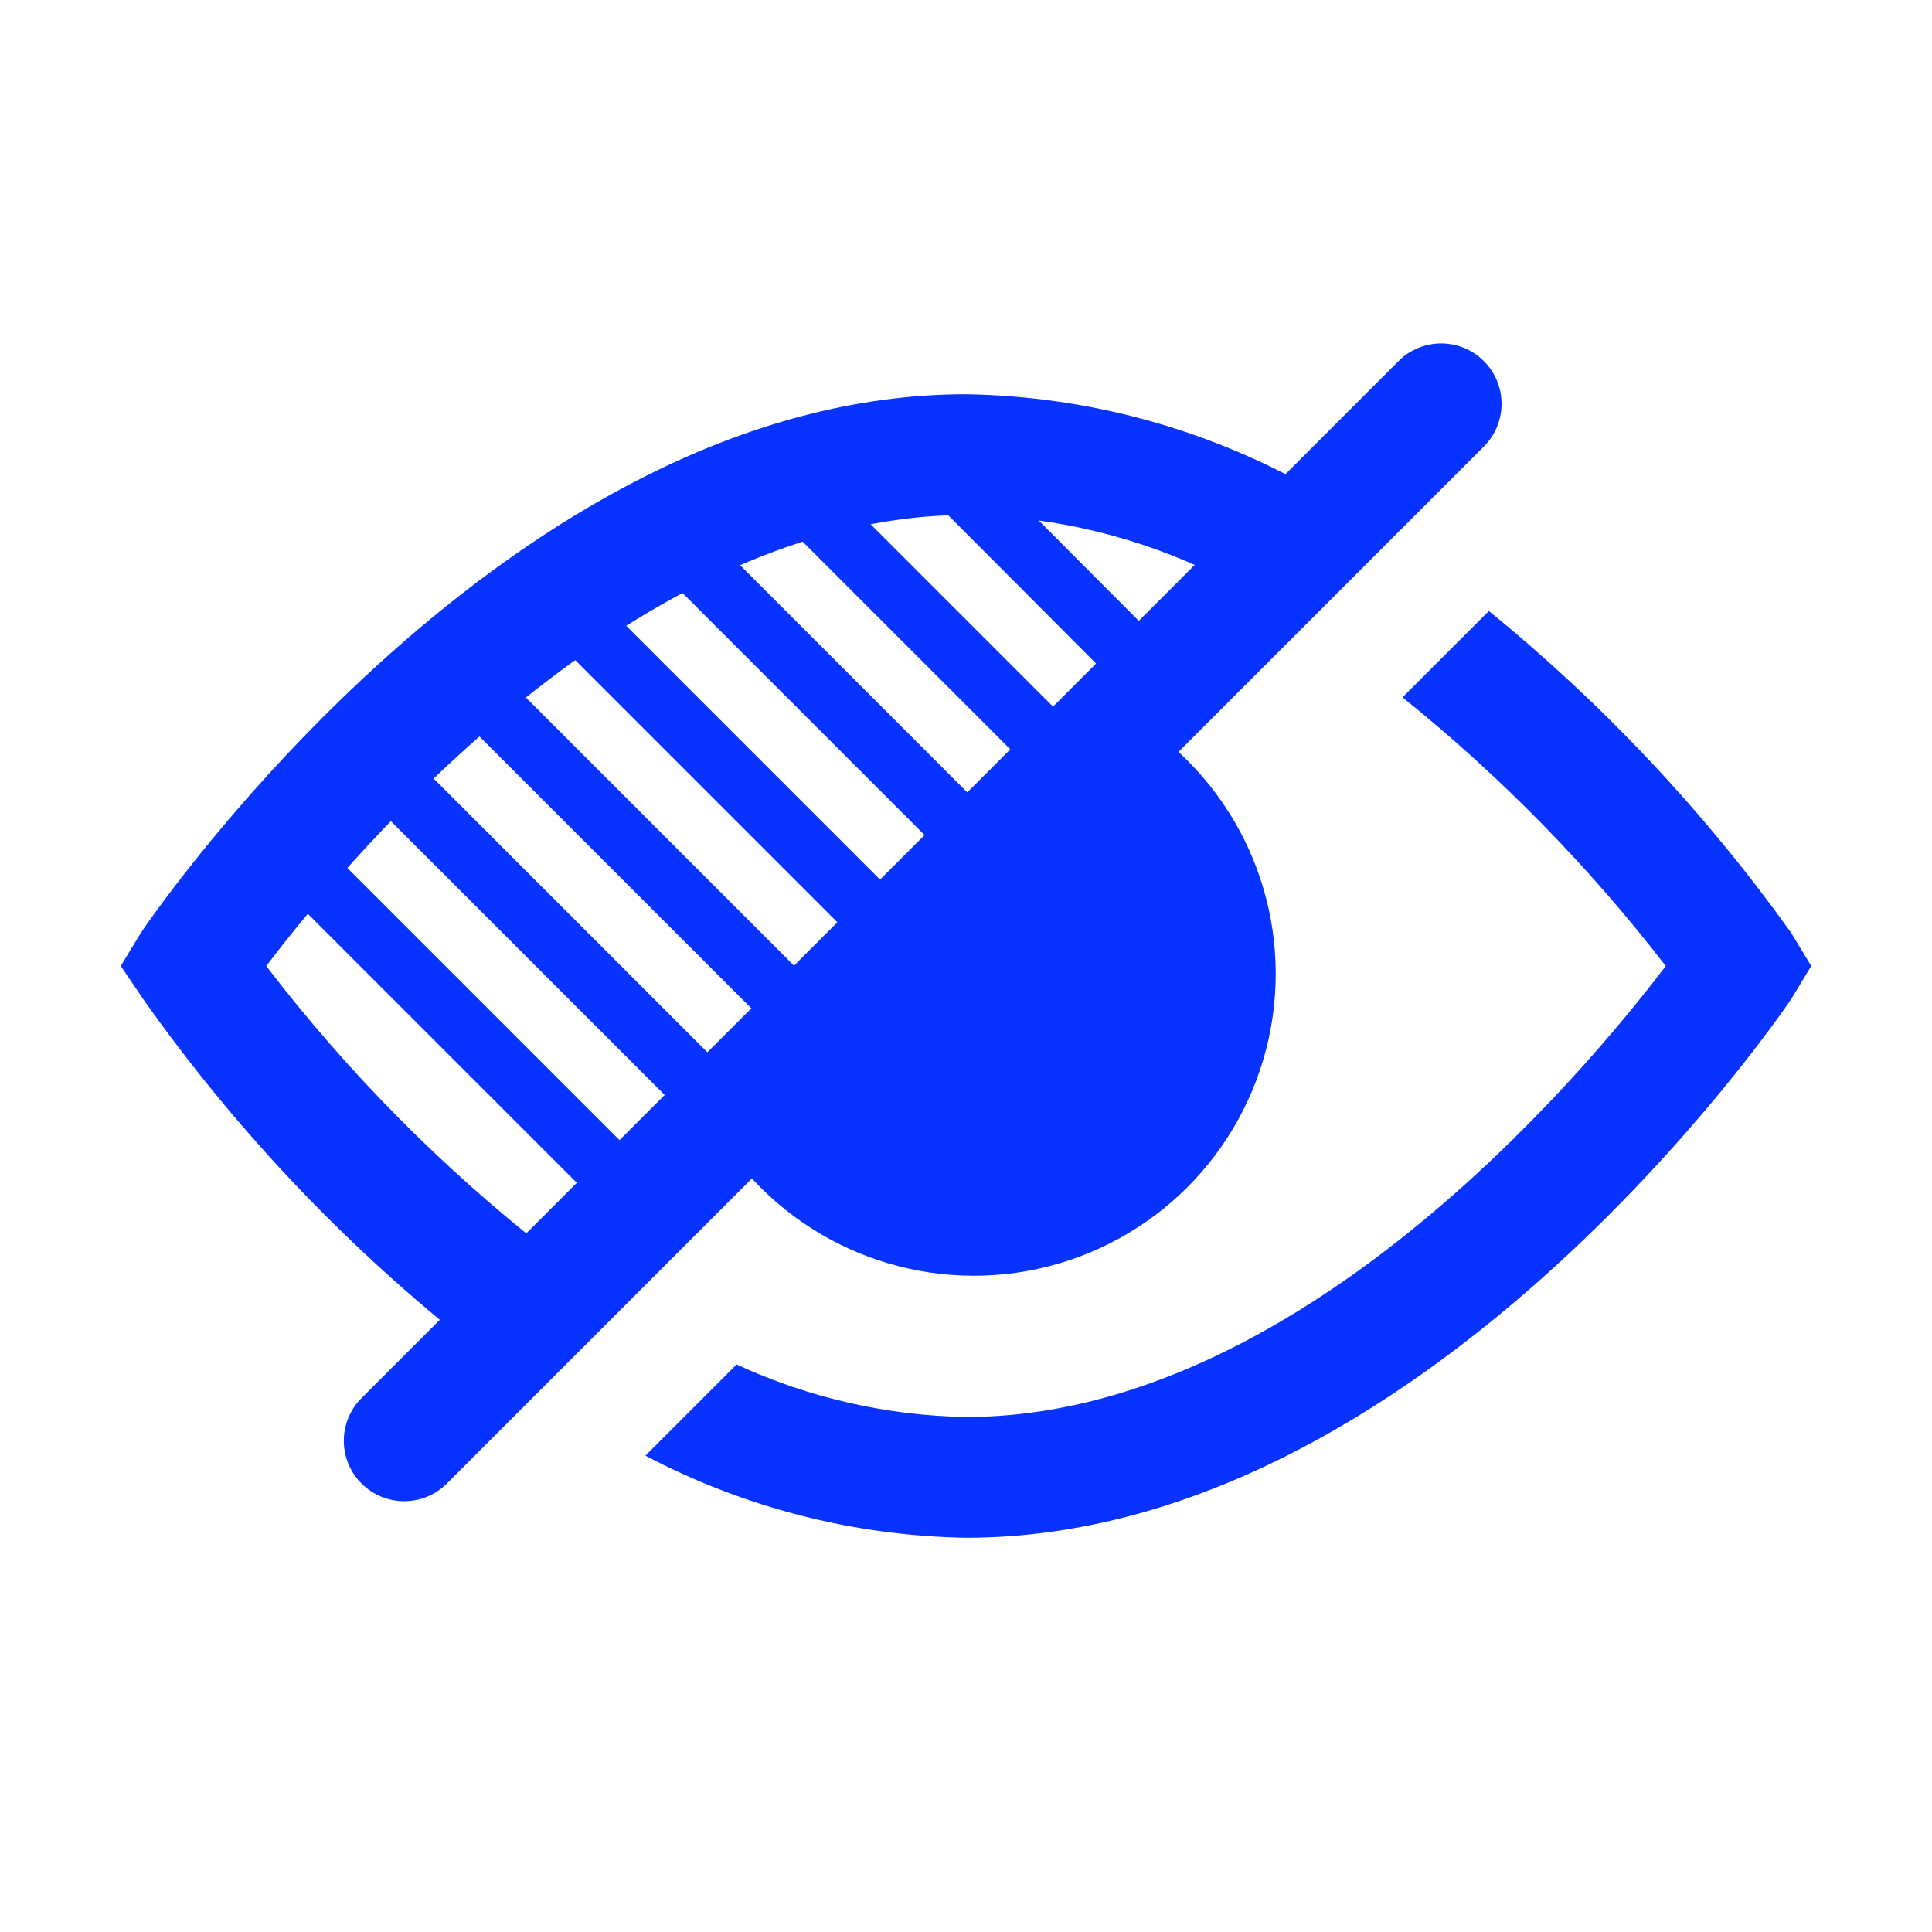
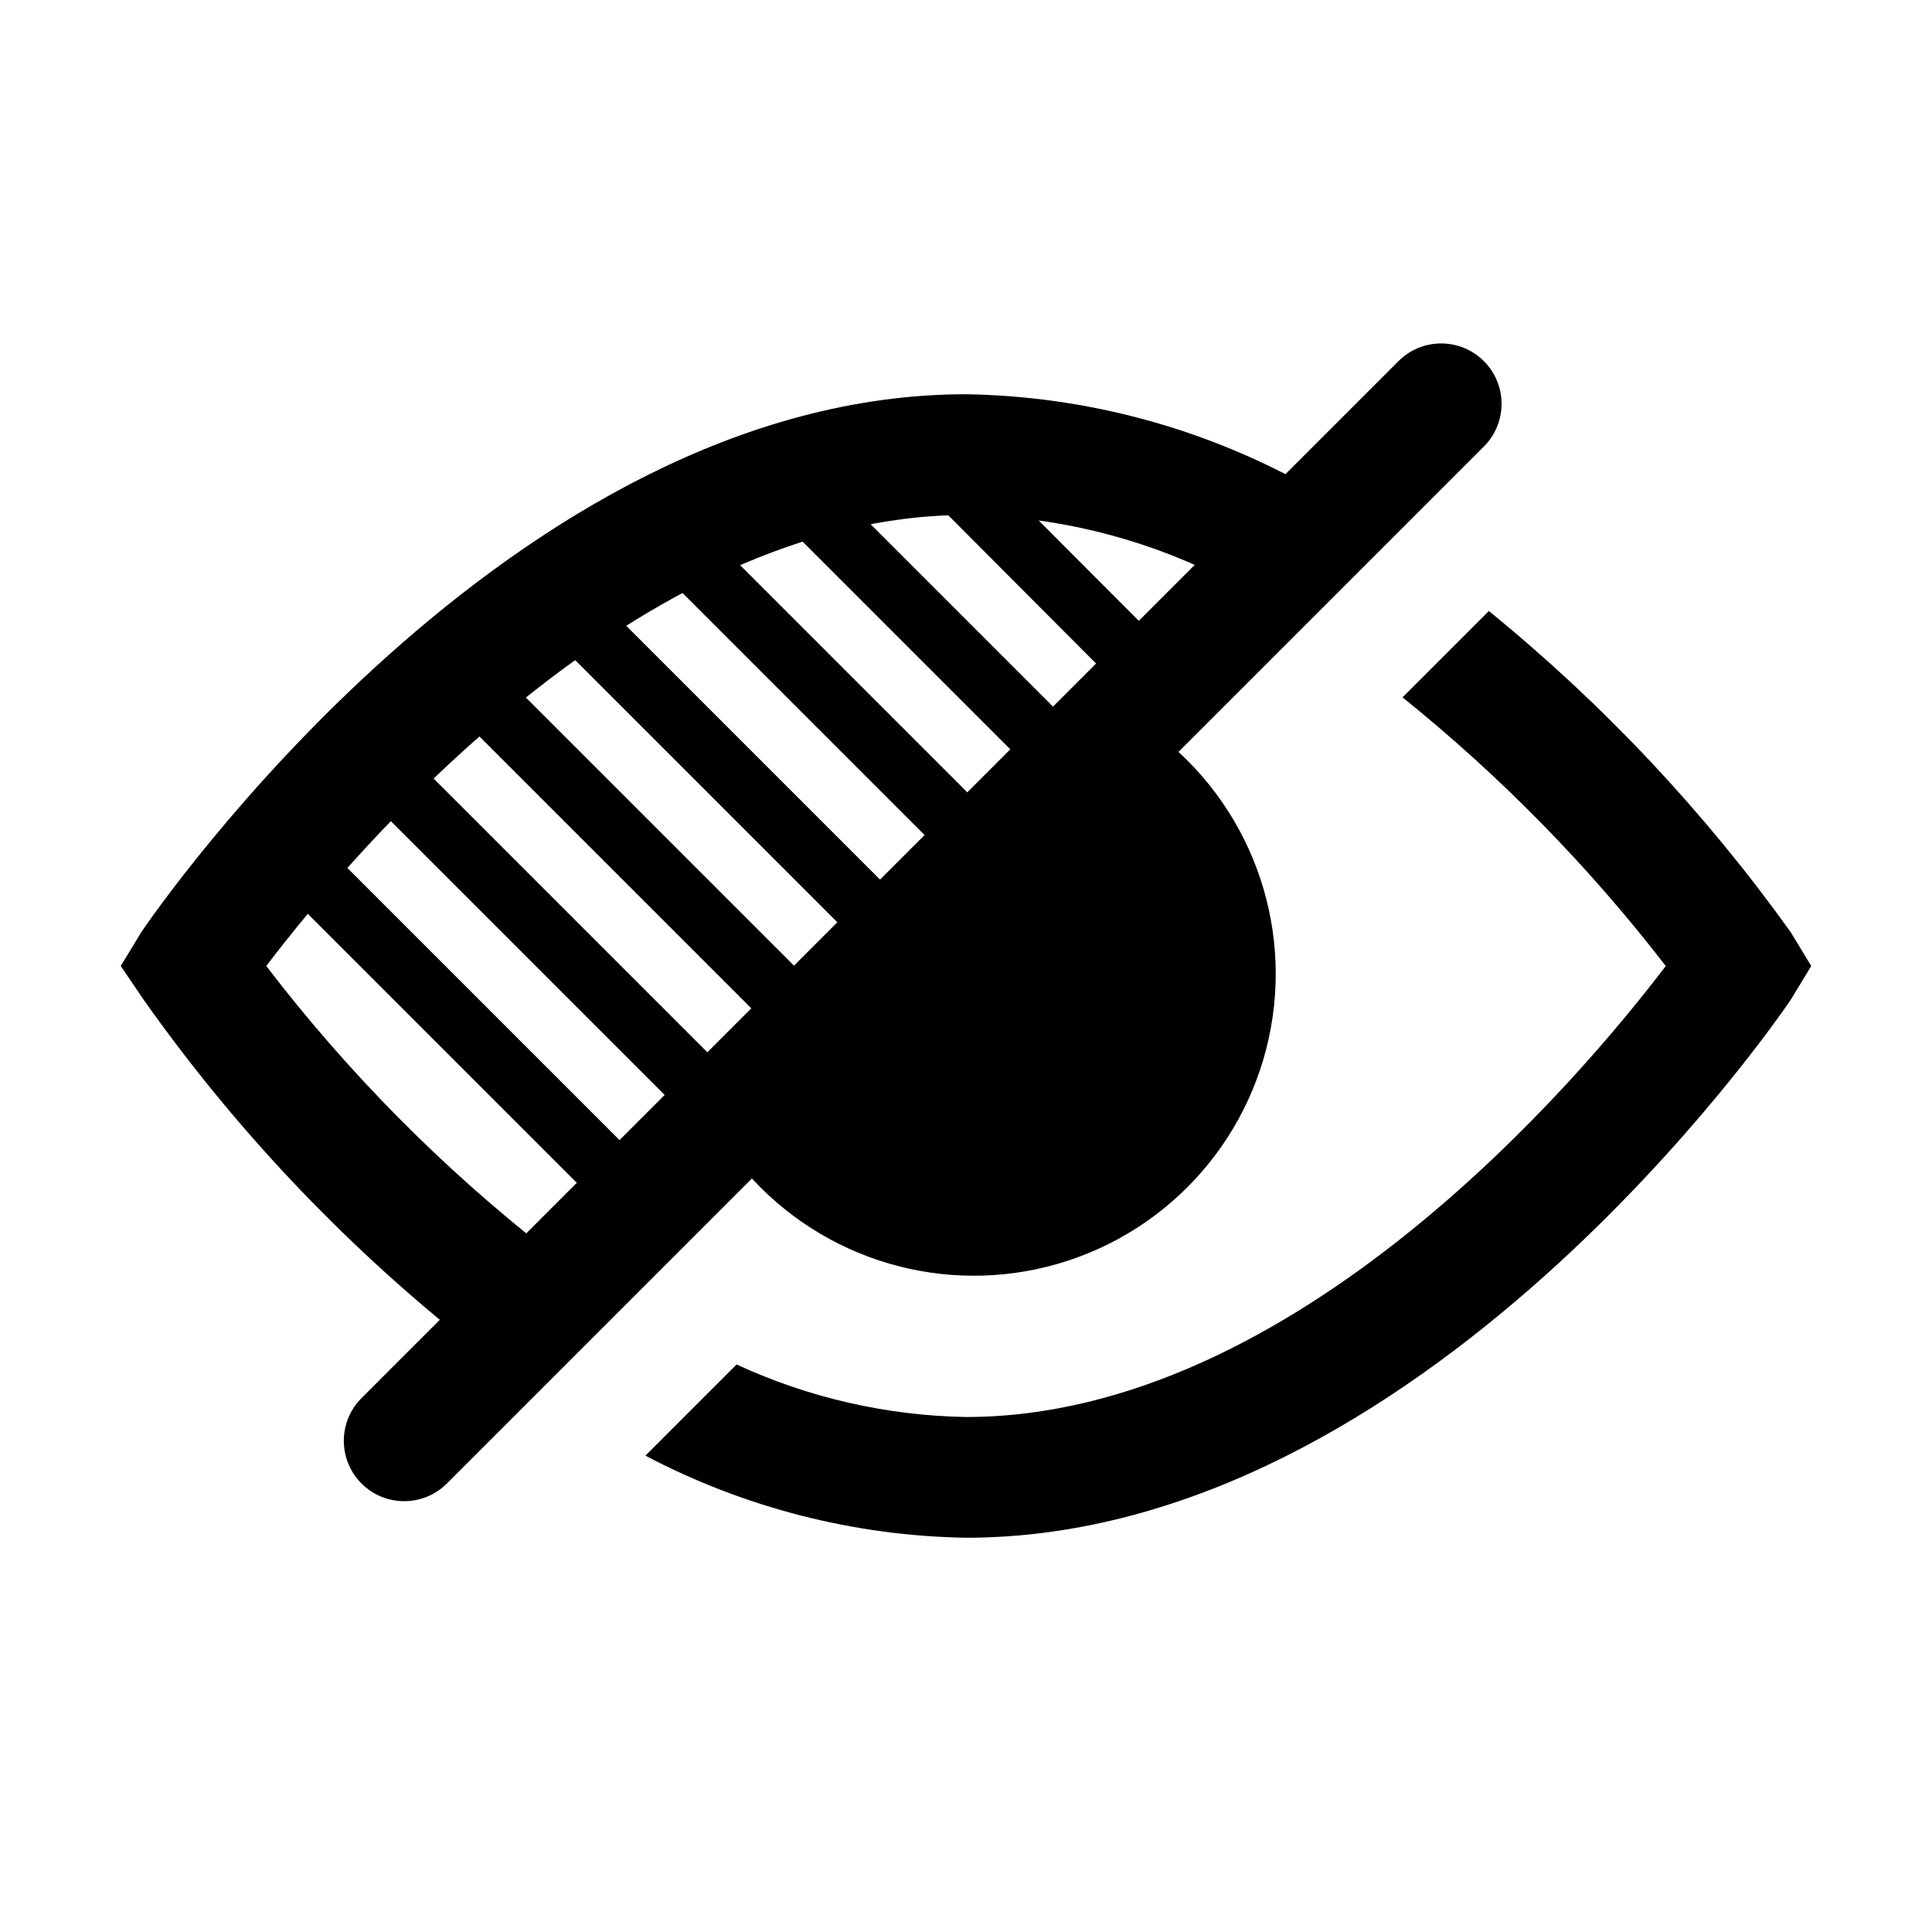
<svg xmlns="http://www.w3.org/2000/svg" data-name="Layer 3" height="100" id="Layer_3" viewBox="0 0 32 32">
  <defs>
-     <style>.cls-1{fill:#0832ff;}.cls-2{fill:none;stroke:#0832ff;stroke-miterlimit:10;}</style>
+     <style>.cls-2{fill:none;stroke:#000000;stroke-miterlimit:10;}</style>
  </defs>
  <path class="cls-1" d="M7.64,22.15l1.43-1.44A26.21,26.21,0,0,1,4.41,16C5.8,14.17,10.54,8.53,16,8.53a9.66,9.66,0,0,1,4.16,1l1.48-1.49A12,12,0,0,0,16,6.53c-7.53,0-13.41,8.54-13.66,8.91L2,16l.38.56A27.5,27.5,0,0,0,7.64,22.15Z" />
  <path class="cls-1" d="M29.66,15.44a27.51,27.51,0,0,0-5-5.32l-1.43,1.43A26.47,26.47,0,0,1,27.59,16C26.2,17.83,21.46,23.47,16,23.47a9.44,9.44,0,0,1-3.8-.87l-1.51,1.51A11.82,11.82,0,0,0,16,25.47c7.53,0,13.41-8.54,13.66-8.91L30,16Z" />
  <rect class="cls-1" height="2" rx="1" ry="1" transform="translate(-6.33 15.28) rotate(-45)" width="26.29" x="2.14" y="14.28" />
  <path class="cls-1" d="M19.13,12.13l-7,7a5,5,0,1,0,7-7Z" />
  <line class="cls-2" x1="4.75" x2="10.52" y1="14.08" y2="19.85" />
  <line class="cls-2" x1="6.23" x2="12" y1="12.65" y2="18.42" />
  <line class="cls-2" x1="7.67" x2="13.44" y1="11.22" y2="16.99" />
  <line class="cls-2" x1="9.08" x2="14.85" y1="9.78" y2="15.55" />
  <line class="cls-2" x1="10.54" x2="16.31" y1="8.35" y2="14.12" />
  <line class="cls-2" x1="13.18" x2="17.71" y1="8.15" y2="12.68" />
  <line class="cls-2" x1="15.42" x2="19.12" y1="7.54" y2="11.25" />
</svg>
